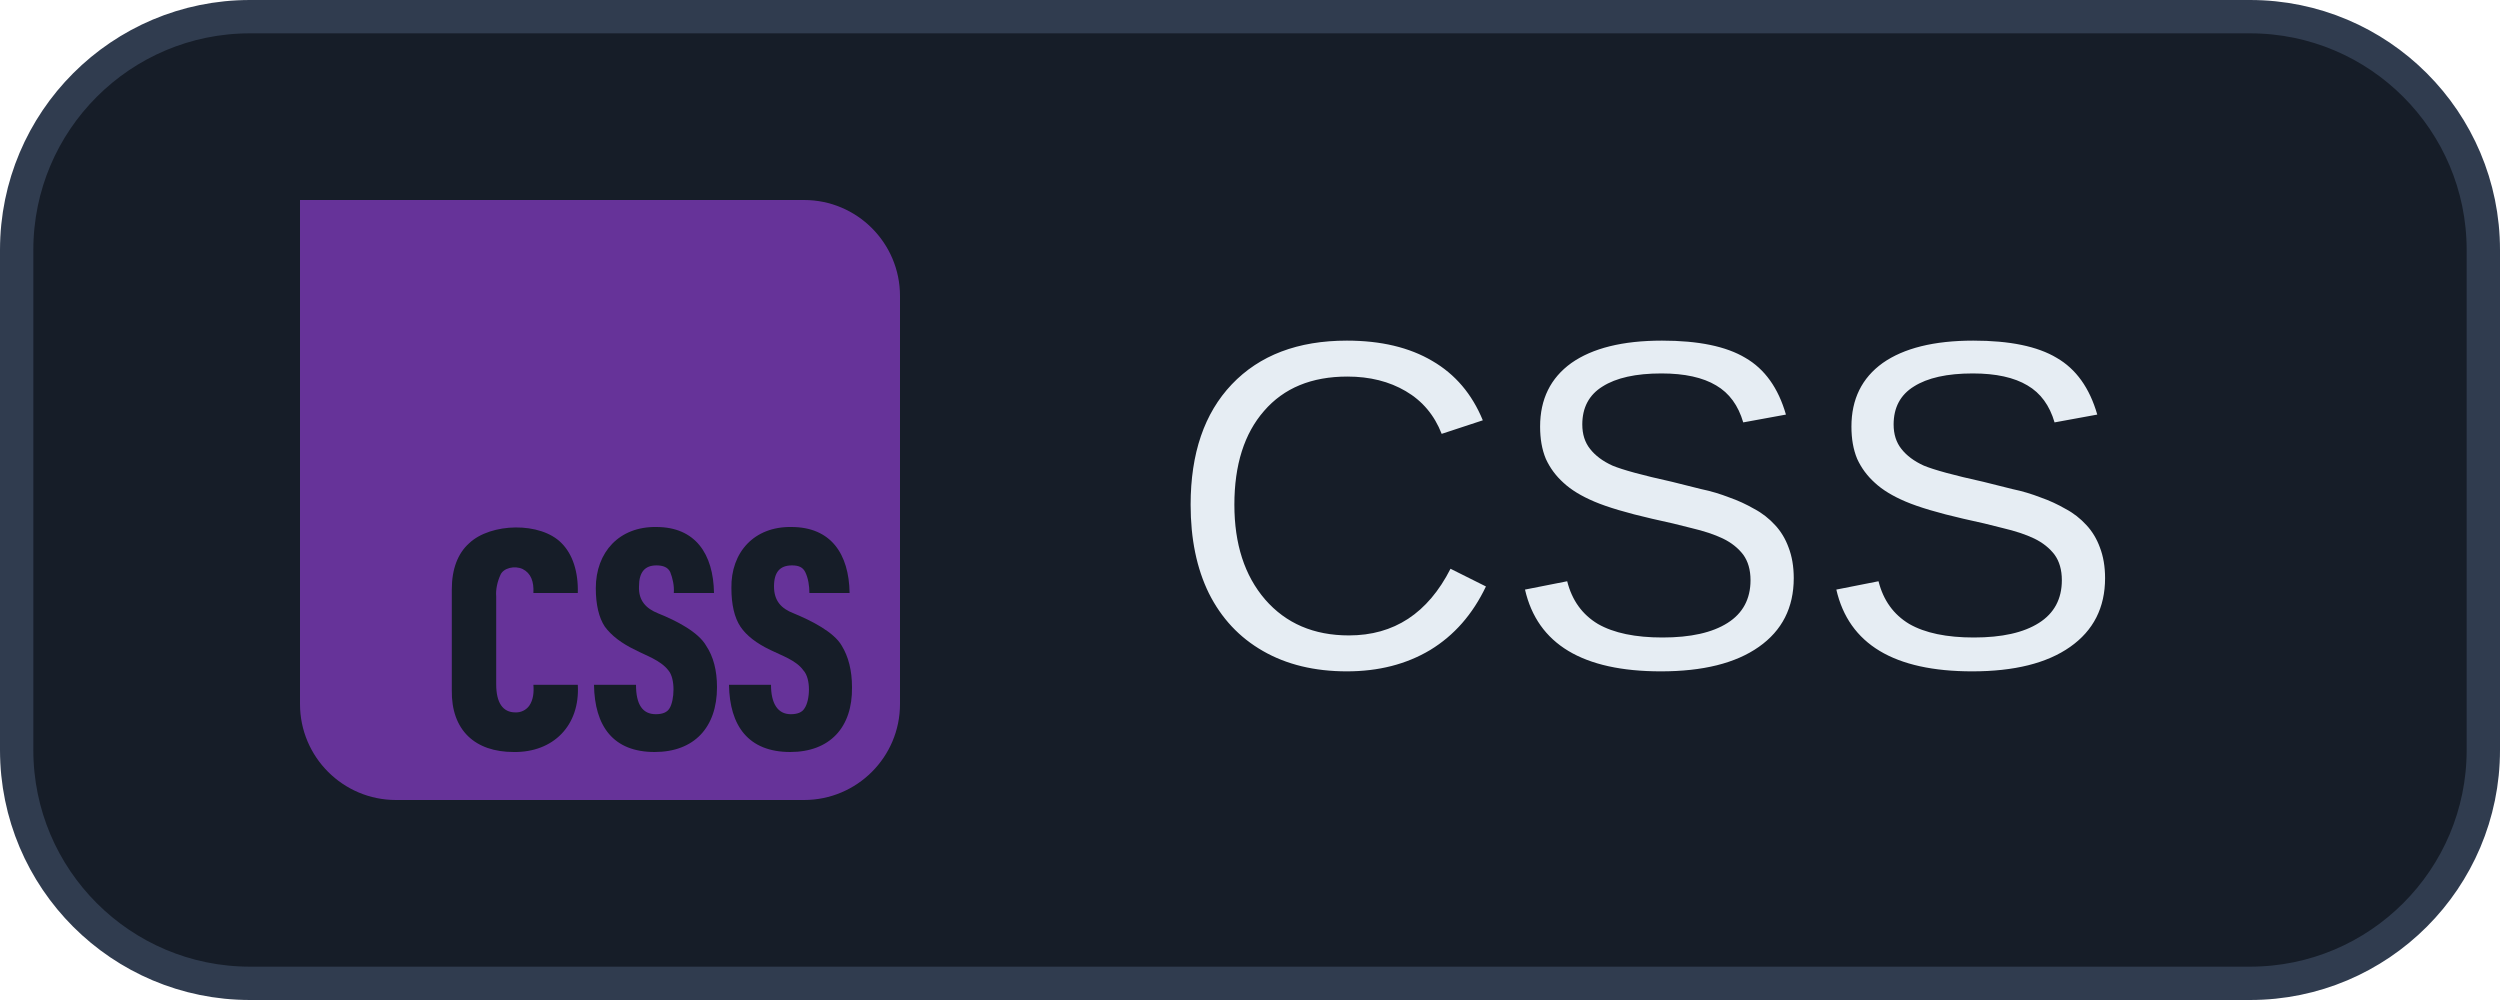
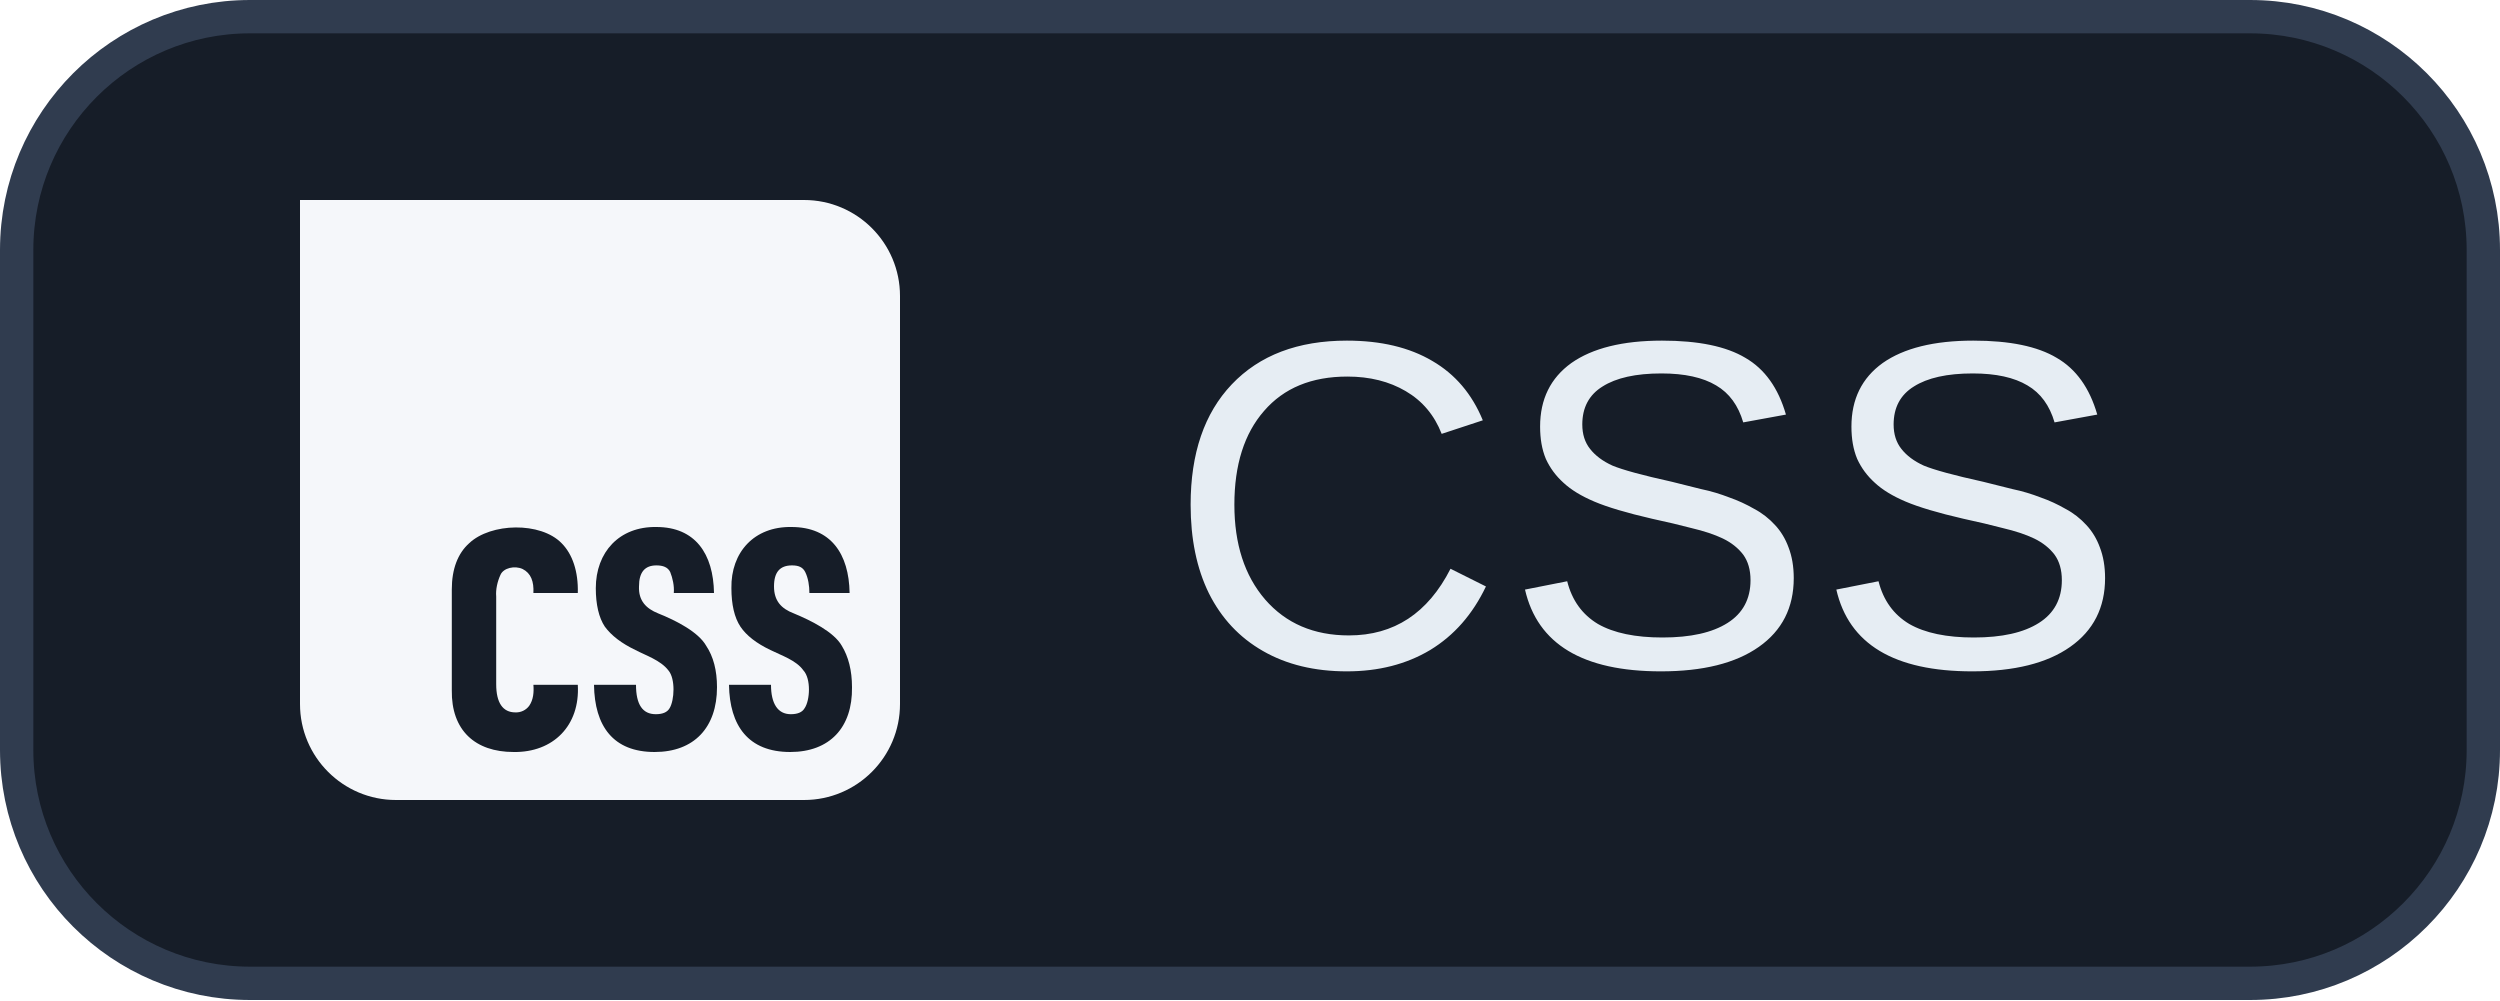
<svg xmlns="http://www.w3.org/2000/svg" width="75" height="30" viewBox="0 0 75 30" role="img" aria-label="CSS">
  <rect x=".5" y=".5" width="74" height="29" rx="7" fill="#161D28" stroke="#303C4F" />
-   <g transform="translate(9 6) scale(.75)" fill="#663399">
+   <g transform="translate(9 6) scale(.75)" fill="#F5F7FA">
    <path d="M0 0v20.16A3.84 3.84 0 0 0 3.84 24h16.32A3.84 3.84 0 0 0 24 20.16V3.84A3.84 3.84 0 0 0 20.16 0Zm14.256 13.08c1.56 0 2.28 1.08 2.304 2.64h-1.608c.024-.288-.048-.6-.144-.84-.096-.192-.288-.264-.552-.264-.456 0-.696.264-.696.84-.024.576.288.888.768 1.08.72.288 1.608.744 1.92 1.296q.432.648.432 1.656c0 1.608-.912 2.592-2.496 2.592-1.656 0-2.4-1.032-2.424-2.688h1.68c0 .792.264 1.176.792 1.176.264 0 .456-.072.552-.24.192-.312.24-1.176-.048-1.512-.312-.408-.912-.6-1.32-.816q-.828-.396-1.224-.936c-.24-.36-.36-.888-.36-1.536 0-1.44.936-2.472 2.424-2.448m5.4 0c1.584 0 2.304 1.08 2.328 2.64h-1.608c0-.288-.048-.6-.168-.84-.096-.192-.264-.264-.528-.264-.48 0-.72.264-.72.84s.288.888.792 1.08c.696.288 1.608.744 1.92 1.296.264.432.408.984.408 1.656.024 1.608-.888 2.592-2.472 2.592-1.68 0-2.424-1.056-2.448-2.688h1.68c0 .744.264 1.176.792 1.176.264 0 .456-.072.552-.24.216-.312.264-1.176-.048-1.512-.288-.408-.888-.6-1.32-.816-.552-.264-.96-.576-1.2-.936s-.36-.888-.36-1.536c-.024-1.44.912-2.472 2.4-2.448m-11.031.018c.711-.006 1.419.198 1.839.63.432.432.672 1.128.648 1.992H9.336c.024-.456-.096-.792-.432-.96-.312-.144-.768-.048-.888.24-.12.264-.192.576-.168.864v3.504c0 .744.264 1.128.768 1.128a.65.65 0 0 0 .552-.264c.168-.24.192-.552.168-.84h1.776c.096 1.632-.984 2.712-2.568 2.688-1.536 0-2.496-.864-2.472-2.472v-4.032c0-.816.24-1.44.696-1.848.432-.408 1.146-.624 1.857-.63" />
  </g>
  <text x="35" y="20" fill="#E6EDF3" font-family="Arial, Helvetica, sans-serif" font-size="14">CSS</text>
</svg>
